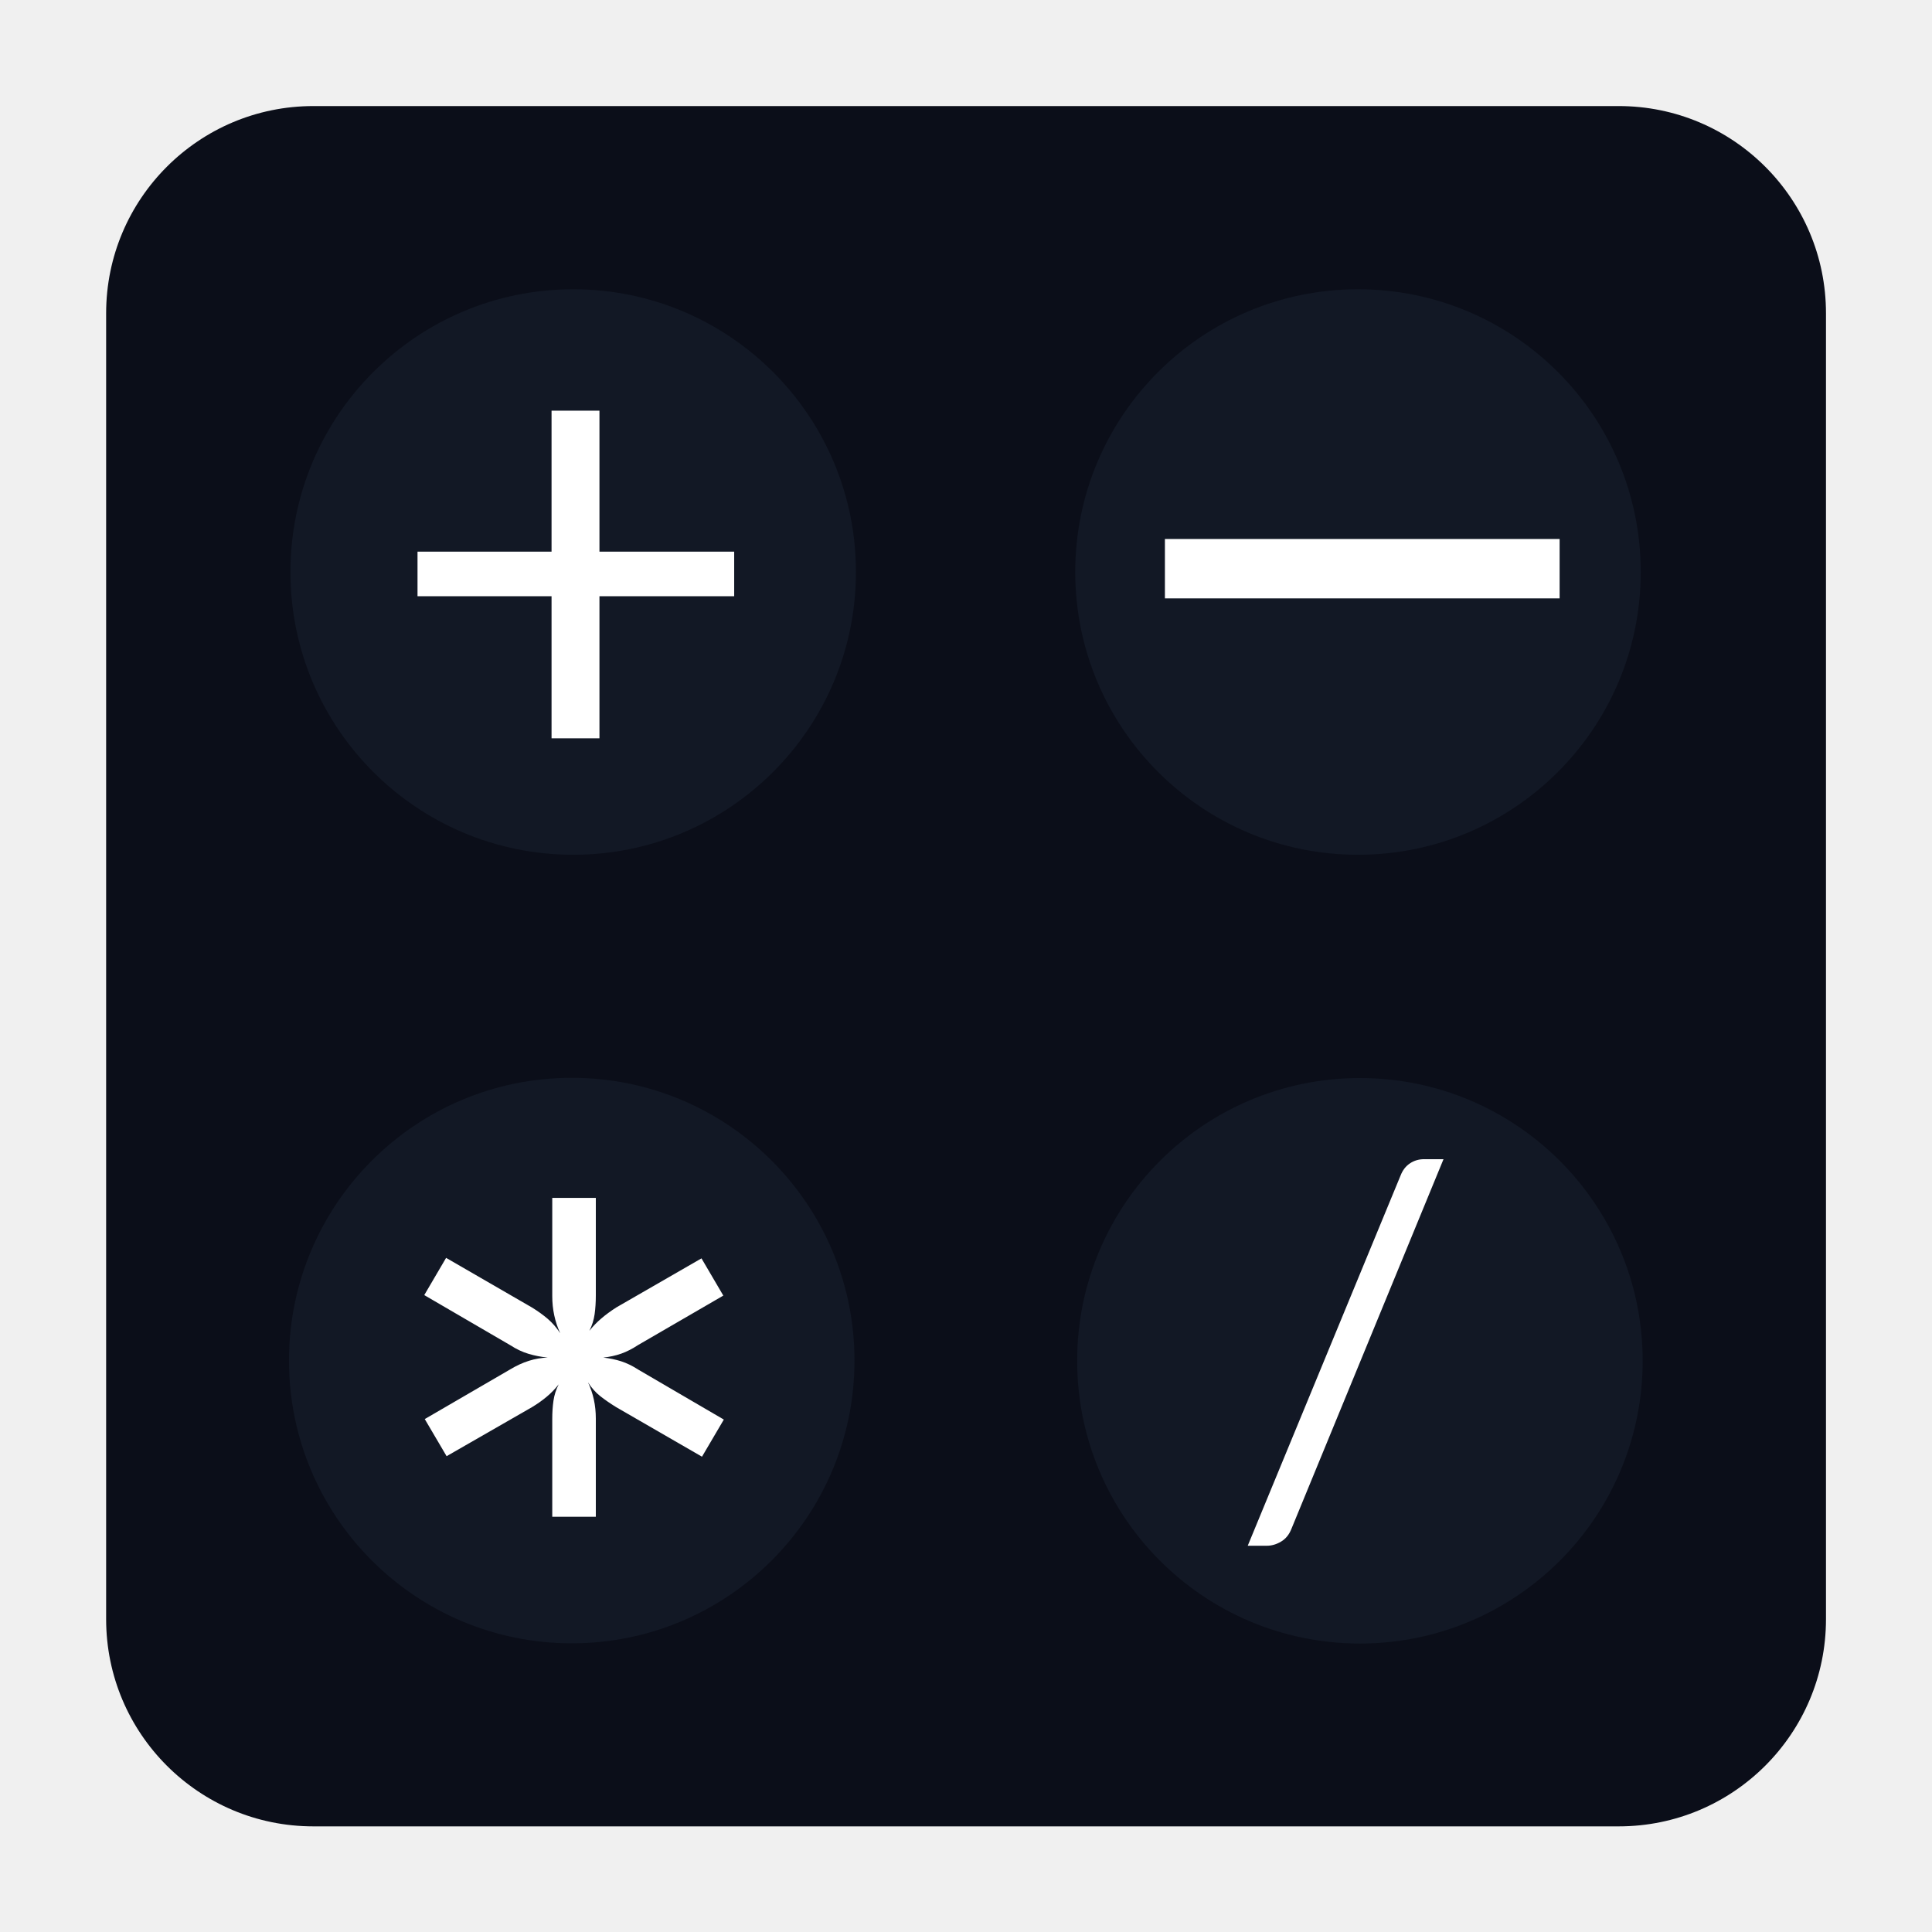
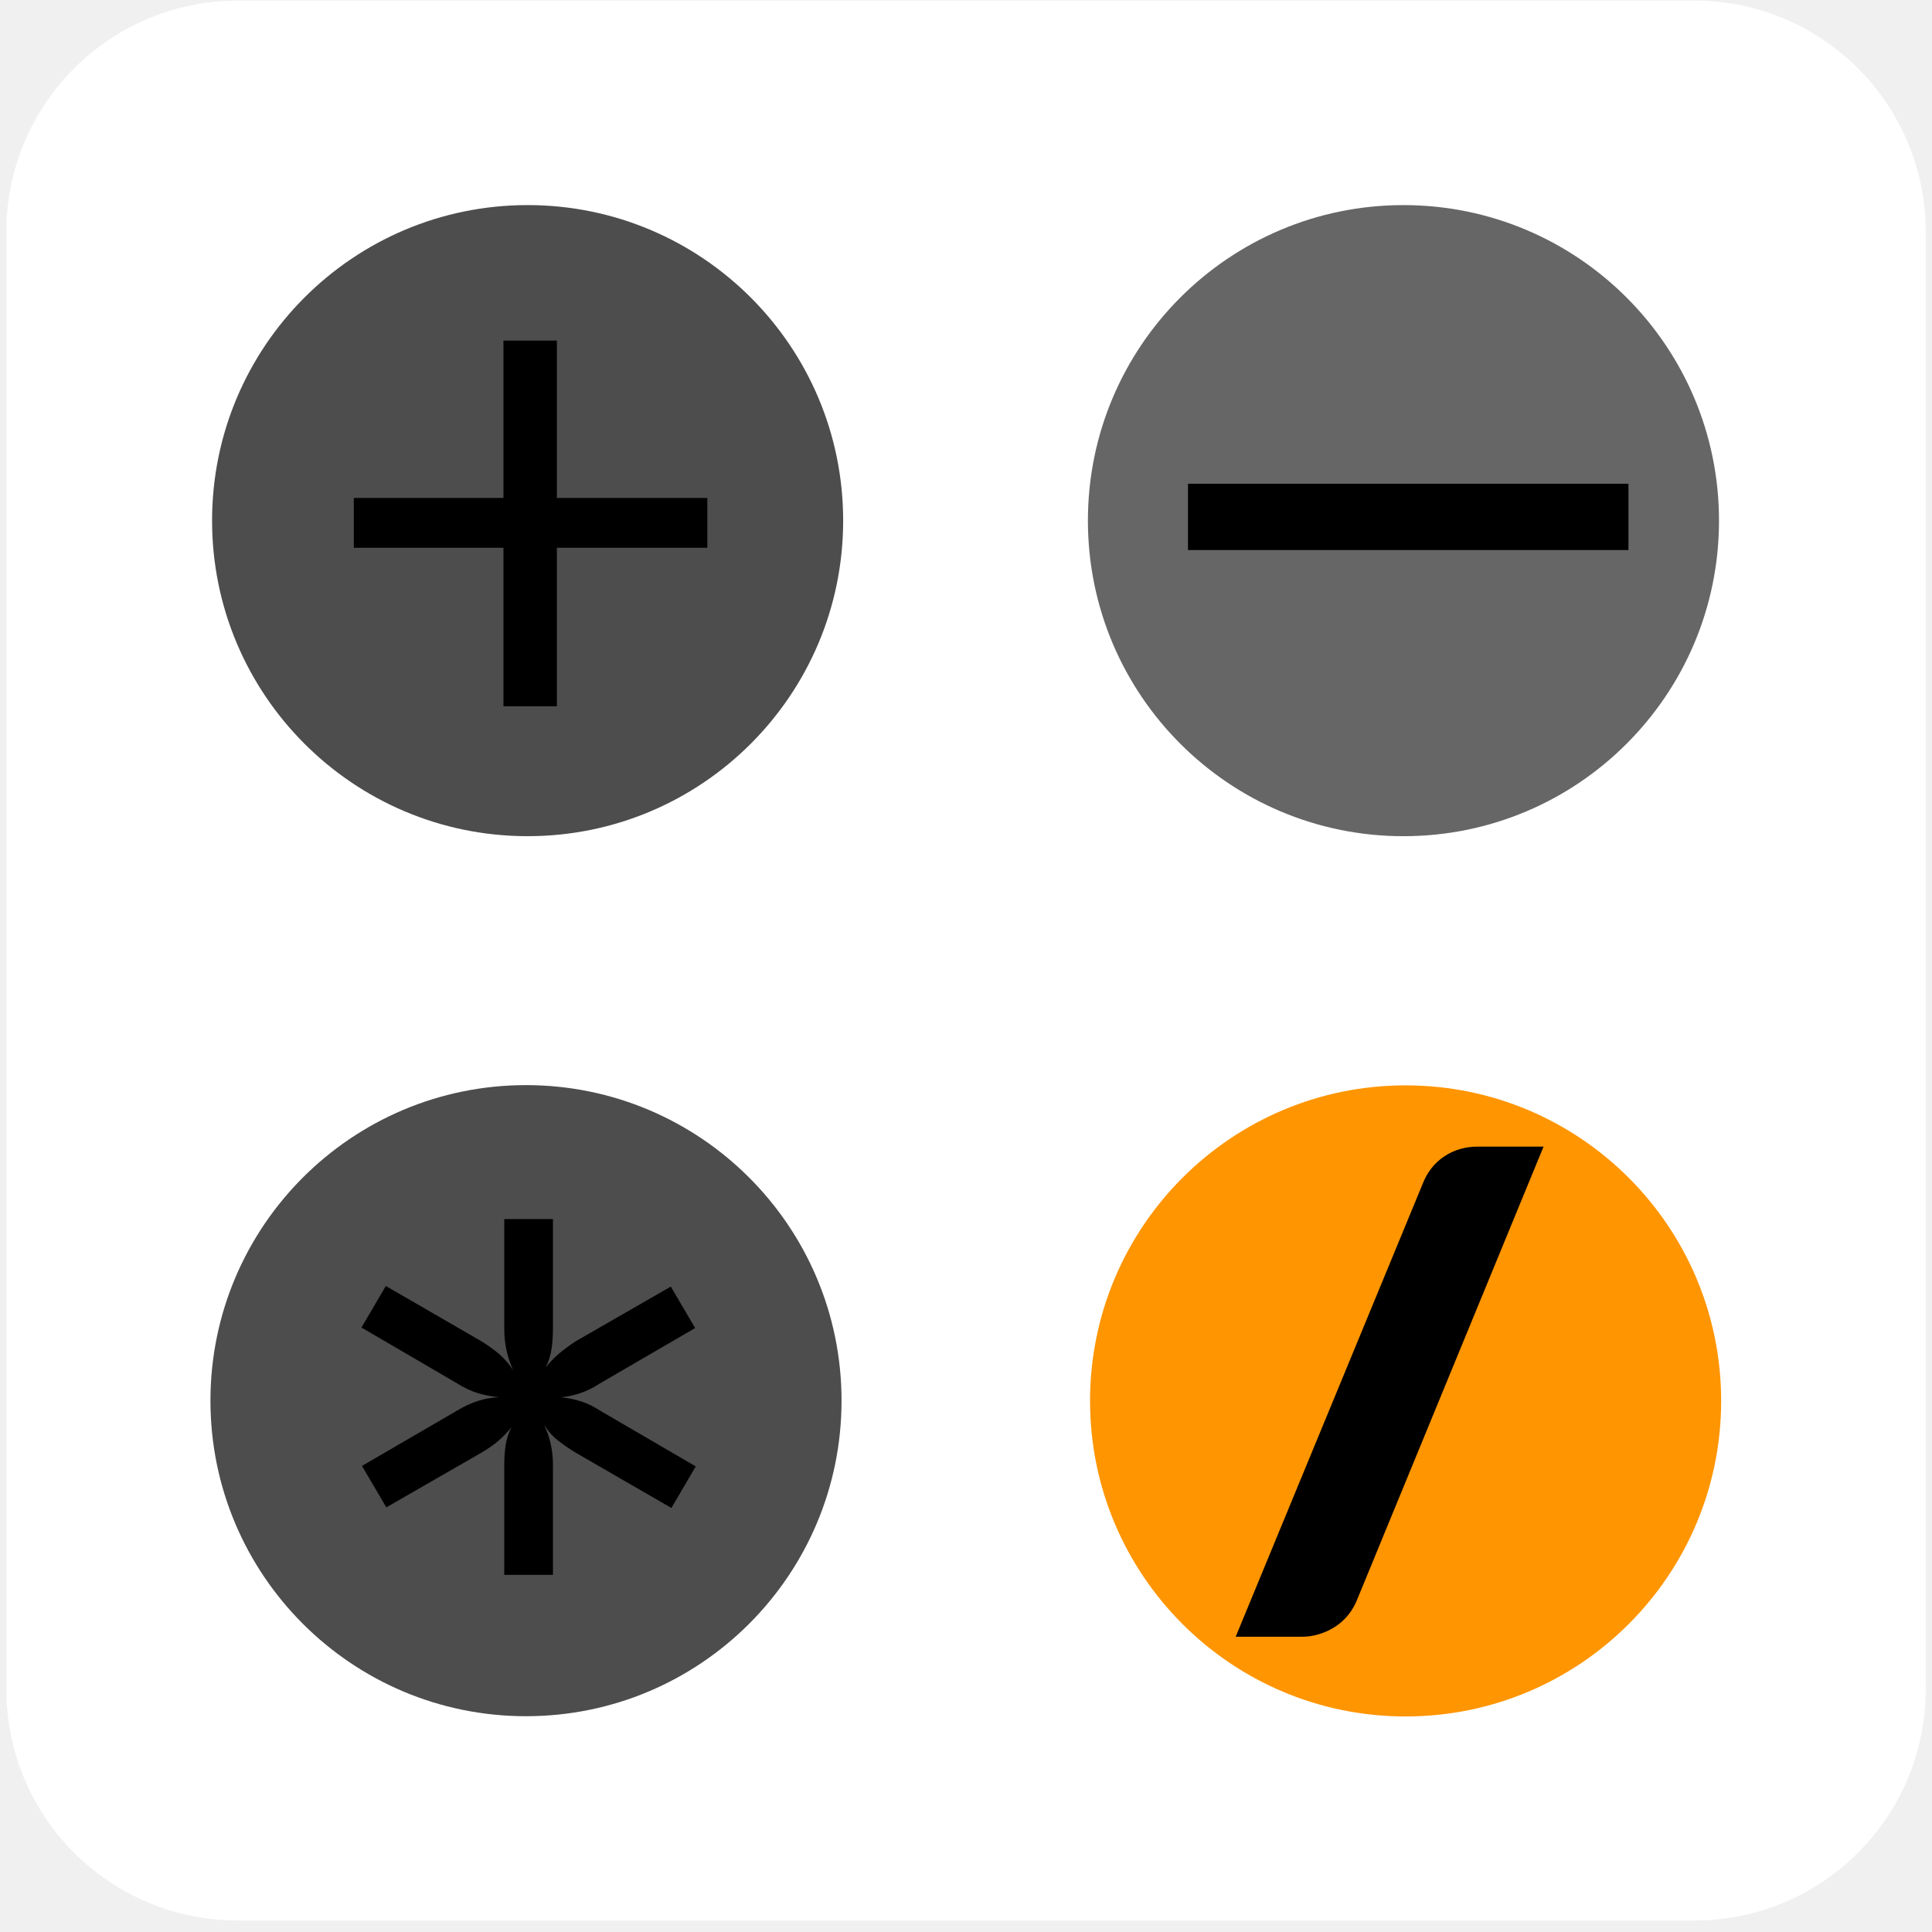
<svg xmlns="http://www.w3.org/2000/svg" width="300mm" height="300mm" viewBox="0 0 300 300" version="1.1" id="svg1">
  <defs id="defs1">
    <rect x="-318.198" y="-402.167" width="1922.447" height="1834.058" id="rect2" />
  </defs>
  <g id="layer1">
-     <rect style="fill:#0b0e19;stroke-width:2.245;fill-opacity:1" id="rect1" width="267.057" height="267.129" x="16.481" y="16.469" ry="32.179" />
-     <circle style="fill:#121825;stroke-width:2.531;fill-opacity:1" id="path1" cx="88.822" cy="-89.005" r="43.905" transform="rotate(90)" />
-     <text xml:space="preserve" style="font-size:102.577px;font-family:Lato;-inkscape-font-specification:Lato;writing-mode:lr-tb;direction:ltr;fill:#ffffff;fill-opacity:1;stroke-width:74.308" x="59.643" y="123.567" id="text1">
-       <tspan id="tspan1" style="fill:#ffffff;stroke-width:74.308" x="59.643" y="123.567">+</tspan>
+     <rect style="fill:#ffffff;fill-opacity:1;stroke-width:2.506" id="rect1" width="298.035" height="298.116" x="0.992" y="0.098" ry="35.912" />
+     <circle style="fill:#4d4d4d;fill-opacity:1;stroke-width:2.825" id="path1" cx="80.844" cy="-81.928" r="48.998" transform="rotate(90)" />
+     <text xml:space="preserve" style="font-size:114.476px;font-family:Lato;-inkscape-font-specification:Lato;writing-mode:lr-tb;direction:ltr;fill:#000000;fill-opacity:1;stroke-width:82.927" x="49.16" y="119.62" id="text1">
+       <tspan id="tspan1" style="fill:#000000;stroke-width:82.927" x="49.16" y="119.62">+</tspan>
    </text>
-     <circle style="fill:#121825;stroke-width:2.531;fill-opacity:1" id="path1-1" cx="88.823" cy="-210.868" r="43.905" transform="rotate(90)" />
-     <text xml:space="preserve" style="font-size:174.191px;font-family:Lato;-inkscape-font-specification:Lato;writing-mode:lr-tb;direction:ltr;fill:#ffffff;fill-opacity:1;stroke-width:126.186" x="116.063" y="178.031" id="text1-2" transform="scale(1.424834,0.7018363)">
-       <tspan id="tspan1-0" style="fill:#ffffff;stroke-width:126.186" x="116.063" y="178.031">-</tspan>
+     <circle style="fill:#666666;fill-opacity:1;stroke-width:2.825" id="path1-1" cx="80.846" cy="-217.928" r="48.998" transform="rotate(90)" />
+     <text xml:space="preserve" style="font-size:194.397px;font-family:Lato;-inkscape-font-specification:Lato;writing-mode:lr-tb;direction:ltr;fill:#000000;fill-opacity:1;stroke-width:140.823" x="117.314" y="172.636" id="text1-2" transform="scale(1.424834,0.7018363)">
+       <tspan id="tspan1-0" style="fill:#000000;stroke-width:140.823" x="117.314" y="172.636">-</tspan>
    </text>
-     <circle style="fill:#121825;stroke-width:2.531;fill-opacity:1" id="path1-1-3" cx="211.303" cy="-211.167" r="43.905" transform="rotate(90)" />
-     <text xml:space="preserve" style="font-size:77.872px;font-family:Lato;-inkscape-font-specification:Lato;writing-mode:lr-tb;direction:ltr;fill:#ffffff;fill-opacity:1;stroke-width:56.411" x="188.484" y="239.857" id="text1-3-8" transform="scale(1.013884,0.9863059)">
-       <tspan id="tspan1-6-4" style="fill:#ffffff;stroke-width:56.411" x="188.484" y="239.857">/</tspan>
+     <circle style="fill:#ff9500;fill-opacity:1;stroke-width:2.825" id="path1-1-3" cx="217.533" cy="-218.261" r="48.998" transform="rotate(90)" />
+     <text xml:space="preserve" style="font-size:86.905px;font-family:Lato;-inkscape-font-specification:Lato;writing-mode:lr-tb;direction:ltr;fill:#000000;fill-opacity:1;stroke-width:9.255;stroke:#000000;stroke-opacity:1;stroke-dasharray:none" x="193.186" y="249.145" id="text1-3-8" transform="scale(1.013884,0.9863058)">
+       <tspan id="tspan1-6-4" style="fill:#000000;stroke-width:9.255;stroke:#000000;stroke-opacity:1;stroke-dasharray:none" x="193.186" y="249.145">/</tspan>
    </text>
-     <circle style="fill:#121825;stroke-width:2.531;fill-opacity:1" id="path1-1-6" cx="211.269" cy="-88.779" r="43.905" transform="rotate(90)" />
-     <text xml:space="preserve" style="font-size:154.012px;font-family:Lato;-inkscape-font-specification:Lato;writing-mode:lr-tb;direction:ltr;fill:#ffffff;fill-opacity:1;stroke-width:111.568" x="56.409" y="301.973" id="text1-3">
-       <tspan id="tspan1-6" style="fill:#ffffff;stroke-width:111.568" x="56.409" y="301.973">*</tspan>
+     <circle style="fill:#4d4d4d;fill-opacity:1;stroke-width:2.825" id="path1-1-6" cx="217.495" cy="-81.676" r="48.998" transform="rotate(90)" />
+     <text xml:space="preserve" style="font-size:171.877px;font-family:Lato;-inkscape-font-specification:Lato;writing-mode:lr-tb;direction:ltr;fill:#000000;fill-opacity:1;stroke-width:124.51" x="45.552" y="318.721" id="text1-3">
+       <tspan id="tspan1-6" style="fill:#000000;stroke-width:124.51" x="45.552" y="318.721">*</tspan>
    </text>
  </g>
</svg>
